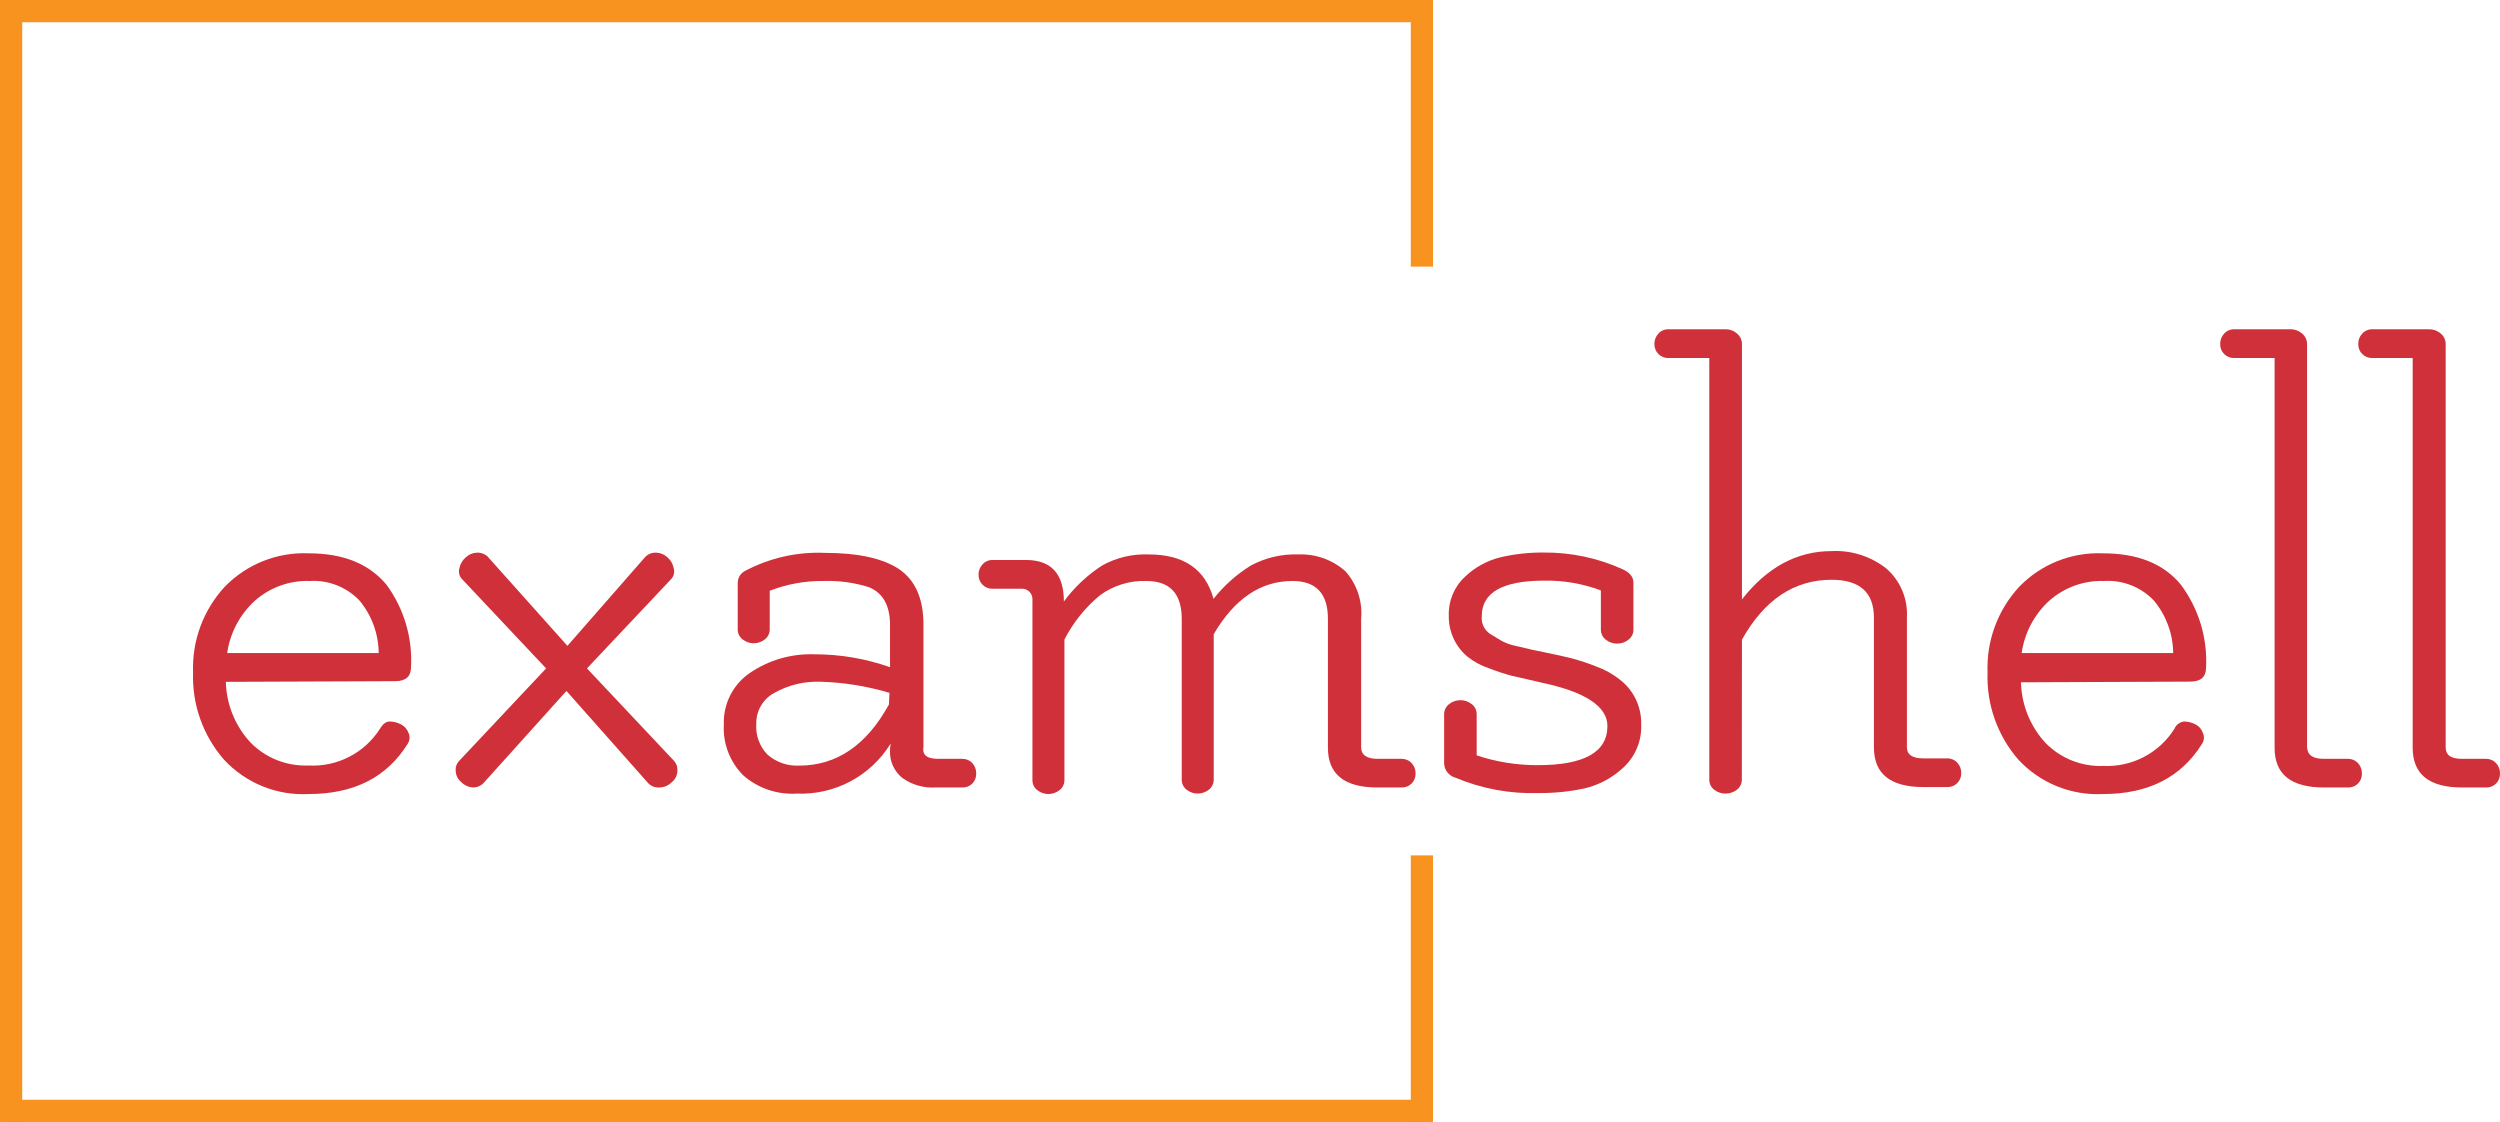
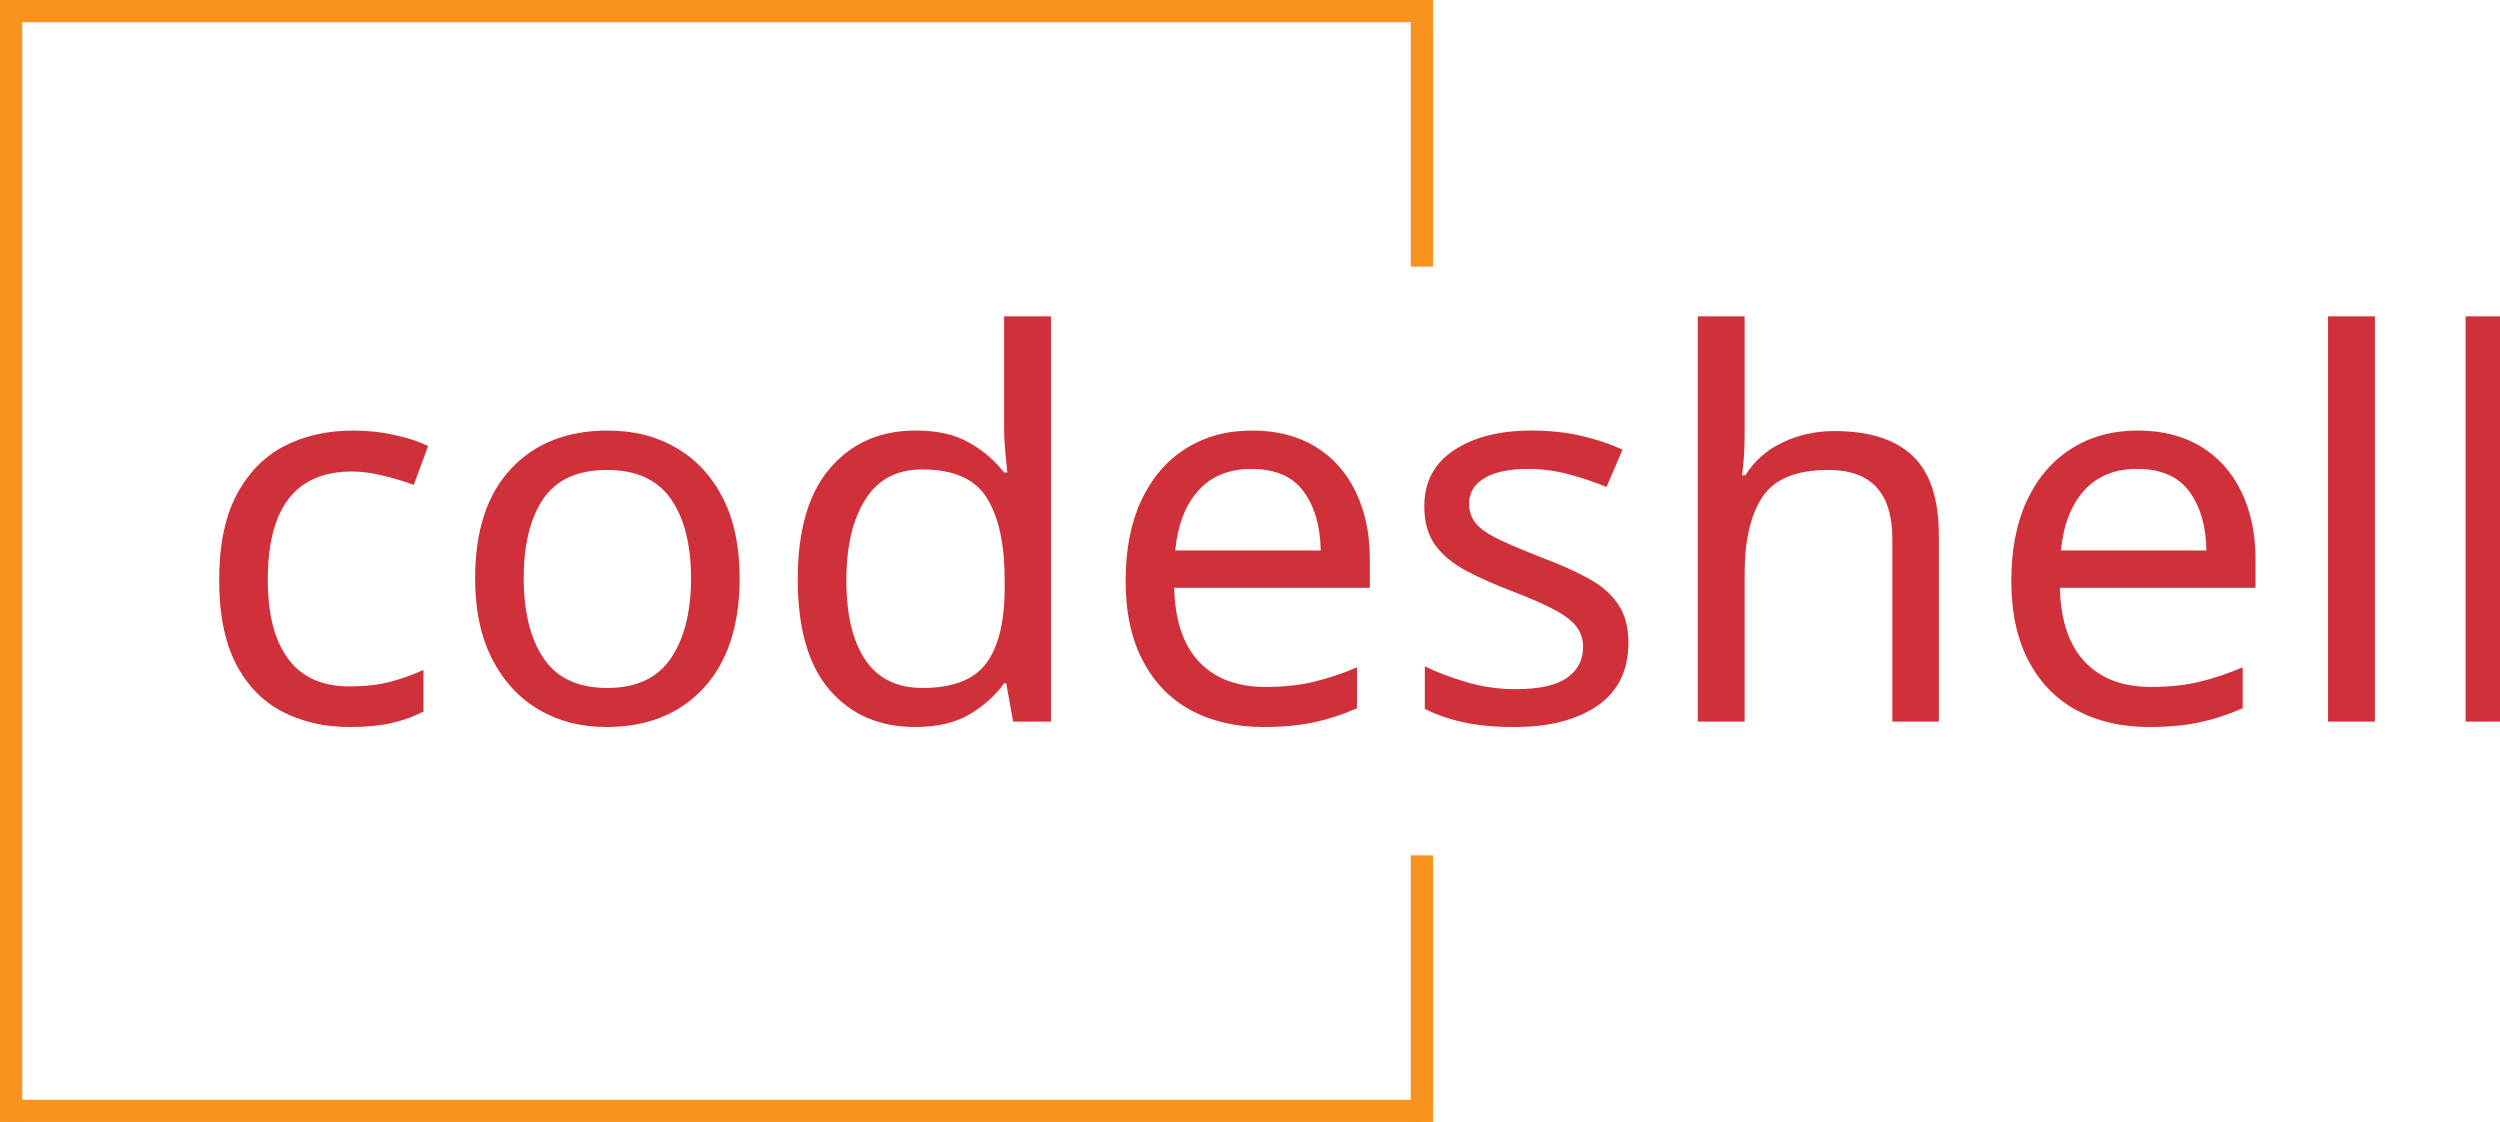
- <svg xmlns="http://www.w3.org/2000/svg" id="edb7b3ce-ffc5-4f38-a04c-c85073a1ede6" data-name="Calque 1" viewBox="0 0 225.05 101">
-   <path d="M50.2,141.61c.26-.44.55-.66.88-.66a2.27,2.27,0,0,1,1,.25,1.37,1.37,0,0,1,.69.77,1,1,0,0,1-.08,1q-2.8,4.51-8.91,4.51a9.69,9.69,0,0,1-7.62-3.1,11.34,11.34,0,0,1-2.78-7.84,10.78,10.78,0,0,1,2.86-7.73,9.94,9.94,0,0,1,7.54-3c3.12,0,5.43.94,7,2.81A11.5,11.5,0,0,1,53,136.06c0,.84-.48,1.26-1.43,1.26l-15.24.06a8.32,8.32,0,0,0,2.23,5.47,6.91,6.91,0,0,0,5.2,2.06A7.16,7.16,0,0,0,50.2,141.61Zm-1.84-11.55a5.73,5.73,0,0,0-4.51-1.76,7.08,7.08,0,0,0-4.92,1.79,7.9,7.9,0,0,0-2.48,4.7H50.09A7.49,7.49,0,0,0,48.36,130.06Z" transform="translate(-16 -76)" style="fill:#d03039" />
-   <path d="M58.65,146.89a1.61,1.61,0,0,1-1.1-.46,1.38,1.38,0,0,1-.53-1.05,1.13,1.13,0,0,1,.28-.85l7.86-8.36-7.53-8a1,1,0,0,1-.28-1,1.74,1.74,0,0,1,.58-1,1.53,1.53,0,0,1,1-.42,1.3,1.3,0,0,1,1,.39l7.15,8,7-8a1.29,1.29,0,0,1,1-.39,1.54,1.54,0,0,1,1,.42,1.67,1.67,0,0,1,.57,1,1,1,0,0,1-.27,1l-7.54,8,7.87,8.36a1.17,1.17,0,0,1,.27.85,1.37,1.37,0,0,1-.52,1.05,1.62,1.62,0,0,1-1.1.46,1.28,1.28,0,0,1-1-.38l-7.37-8.31-7.48,8.31A1.3,1.3,0,0,1,58.65,146.89Z" transform="translate(-16 -76)" style="fill:#d03039" />
-   <path d="M100.47,144.31h2.15a1.22,1.22,0,0,1,.91.38,1.37,1.37,0,0,1,.35.94,1.26,1.26,0,0,1-.35.91,1.24,1.24,0,0,1-.91.35H100.2a4.66,4.66,0,0,1-3-.88,3,3,0,0,1-1.08-2.47,3.49,3.49,0,0,1,.06-.61,9.47,9.47,0,0,1-8.47,4.51,6.67,6.67,0,0,1-4.81-1.65,6,6,0,0,1-1.74-4.59,5.38,5.38,0,0,1,2.34-4.62,9.73,9.73,0,0,1,5.83-1.68,20.4,20.4,0,0,1,6.79,1.16v-3.8c0-1.76-.64-2.89-1.92-3.41a12.38,12.38,0,0,0-4.1-.55,12.94,12.94,0,0,0-4.81.88v3.47a1.13,1.13,0,0,1-.44.91,1.66,1.66,0,0,1-1,.35,1.63,1.63,0,0,1-1-.35,1.1,1.1,0,0,1-.44-.91v-4.18a1.21,1.21,0,0,1,.71-1.1,14,14,0,0,1,7.15-1.6q4.45,0,6.66,1.46c1.46,1,2.2,2.65,2.2,5v11C99,144,99.48,144.31,100.47,144.31Zm-4.4-5.94a24.15,24.15,0,0,0-6.18-1,7.91,7.91,0,0,0-4.18,1,3.09,3.09,0,0,0-1.63,2.78,3.62,3.62,0,0,0,1,2.77,4,4,0,0,0,2.86,1q5.06,0,8.08-5.5Z" transform="translate(-16 -76)" style="fill:#d03039" />
-   <path d="M138.53,131.71v11.55c0,.7.5,1.05,1.49,1.05h2.14a1.21,1.21,0,0,1,.91.38,1.33,1.33,0,0,1,.36.94,1.22,1.22,0,0,1-1.27,1.26H140q-4.46,0-4.46-3.57V131.71q0-3.41-3.19-3.41-4.29,0-7.09,4.79v13.09a1.15,1.15,0,0,1-.44.91,1.66,1.66,0,0,1-1,.35,1.63,1.63,0,0,1-1-.35,1.12,1.12,0,0,1-.44-.91V131.71c0-2.27-1.07-3.41-3.19-3.41a6.7,6.7,0,0,0-4.15,1.27,12.71,12.71,0,0,0-3.22,4v12.65a1.15,1.15,0,0,1-.44.91,1.66,1.66,0,0,1-1,.35,1.63,1.63,0,0,1-1-.35,1.12,1.12,0,0,1-.44-.91V130a.93.93,0,0,0-1-1h-2.58a1.23,1.23,0,0,1-1.27-1.27,1.32,1.32,0,0,1,.36-.93,1.18,1.18,0,0,1,.91-.39h3q3.41,0,3.41,3.74a13,13,0,0,1,3.44-3.24,7.93,7.93,0,0,1,4.2-1q4.74,0,5.83,4a12.91,12.91,0,0,1,3.36-3,8.41,8.41,0,0,1,4.29-1,6,6,0,0,1,4.23,1.52A5.68,5.68,0,0,1,138.53,131.71Z" transform="translate(-16 -76)" style="fill:#d03039" />
-   <path d="M146,144.75v-4.46a1.13,1.13,0,0,1,.44-.9,1.61,1.61,0,0,1,1.05-.36,1.59,1.59,0,0,1,1,.36,1.1,1.1,0,0,1,.44.9V144a17.21,17.21,0,0,0,5.5.88q6.27,0,6.27-3.52,0-2.64-5.88-3.9l-1.21-.28-1.54-.35a19,19,0,0,1-2-.66,6.37,6.37,0,0,1-2-1.08,4.71,4.71,0,0,1-1.65-3.65,4.56,4.56,0,0,1,1.46-3.52,7,7,0,0,1,3.22-1.76,16.52,16.52,0,0,1,3.85-.42,16.84,16.84,0,0,1,7.09,1.49c.66.29,1,.7,1,1.21v4.23a1.1,1.1,0,0,1-.44.91,1.59,1.59,0,0,1-1,.36,1.61,1.61,0,0,1-1.05-.36,1.13,1.13,0,0,1-.44-.91v-3.52a13.81,13.81,0,0,0-5.11-.88c-3.74,0-5.61,1.07-5.61,3.19a1.72,1.72,0,0,0,.74,1.6c.5.29.86.51,1.1.66a4.88,4.88,0,0,0,1.29.44q1.32.33,2.7.6c.91.19,1.67.35,2.25.5a19.72,19.72,0,0,1,2.23.74,7.44,7.44,0,0,1,2.12,1.18,4.92,4.92,0,0,1,1.92,4,5,5,0,0,1-1.62,3.93,7.66,7.66,0,0,1-3.52,1.87,19,19,0,0,1-4.1.41A17.83,17.83,0,0,1,147,146,1.38,1.38,0,0,1,146,144.75Z" transform="translate(-16 -76)" style="fill:#d03039" />
-   <path d="M172.8,146.18a1.15,1.15,0,0,1-.44.91,1.68,1.68,0,0,1-1.05.35,1.63,1.63,0,0,1-1-.35,1.12,1.12,0,0,1-.44-.91V108.23H166.2a1.23,1.23,0,0,1-1.27-1.27,1.32,1.32,0,0,1,.36-.93,1.18,1.18,0,0,1,.91-.39h5.17a1.48,1.48,0,0,1,1,.39,1.21,1.21,0,0,1,.44.93v23q3.4-4.35,8.08-4.35a7.35,7.35,0,0,1,4.92,1.57,5.43,5.43,0,0,1,1.85,4.37v11.72c0,.66.49,1,1.48,1h2.15a1.18,1.18,0,0,1,.9.38,1.33,1.33,0,0,1,.36.94,1.23,1.23,0,0,1-.36.91,1.2,1.2,0,0,1-.9.35h-2.15q-4.45,0-4.45-3.57V131.6q0-3.4-3.8-3.41-5.06,0-8.08,5.39Z" transform="translate(-16 -76)" style="fill:#d03039" />
-   <path d="M211.74,141.61a1.07,1.07,0,0,1,.88-.66,2.27,2.27,0,0,1,1,.25,1.32,1.32,0,0,1,.68.77,1,1,0,0,1-.08,1q-2.81,4.51-8.91,4.51a9.72,9.72,0,0,1-7.62-3.1,11.33,11.33,0,0,1-2.77-7.84,10.74,10.74,0,0,1,2.86-7.73,9.9,9.9,0,0,1,7.53-3q4.68,0,7,2.81a11.5,11.5,0,0,1,2.28,7.48c0,.84-.48,1.26-1.43,1.26l-15.23.06a8.31,8.31,0,0,0,2.22,5.47,6.91,6.91,0,0,0,5.2,2.06A7.17,7.17,0,0,0,211.74,141.61Zm-1.85-11.55a5.72,5.72,0,0,0-4.51-1.76,7.08,7.08,0,0,0-4.92,1.79,7.89,7.89,0,0,0-2.47,4.7h13.64A7.5,7.5,0,0,0,209.89,130.06Z" transform="translate(-16 -76)" style="fill:#d03039" />
-   <path d="M225.21,144.31h2.15a1.2,1.2,0,0,1,.9.38,1.33,1.33,0,0,1,.36.94,1.23,1.23,0,0,1-.36.91,1.21,1.21,0,0,1-.9.35h-2.15q-4.46,0-4.45-3.57V108.23h-3.63a1.23,1.23,0,0,1-1.27-1.27,1.32,1.32,0,0,1,.36-.93,1.18,1.18,0,0,1,.91-.39h5.11a1.55,1.55,0,0,1,1,.39,1.21,1.21,0,0,1,.44.93v36.3C223.73,144,224.22,144.31,225.21,144.31Z" transform="translate(-16 -76)" style="fill:#d03039" />
-   <path d="M237.64,144.31h2.15a1.2,1.2,0,0,1,.9.38,1.33,1.33,0,0,1,.36.94,1.23,1.23,0,0,1-.36.91,1.21,1.21,0,0,1-.9.35h-2.15q-4.45,0-4.45-3.57V108.23h-3.63a1.23,1.23,0,0,1-1.27-1.27,1.32,1.32,0,0,1,.36-.93,1.18,1.18,0,0,1,.91-.39h5.11a1.55,1.55,0,0,1,1.05.39,1.21,1.21,0,0,1,.44.93v36.3C236.16,144,236.65,144.31,237.64,144.31Z" transform="translate(-16 -76)" style="fill:#d03039" />
-   <line x1="128" y1="101" x2="128" y2="77" style="fill:none;stroke:#f7931e;stroke-miterlimit:10;stroke-width:2px" />
-   <line x1="128" y1="24" x2="128" style="fill:none;stroke:#f7931e;stroke-miterlimit:10;stroke-width:2px" />
-   <line x1="128" y1="1" x2="1" y2="1" style="fill:none;stroke:#f7931e;stroke-miterlimit:10;stroke-width:2px" />
-   <line x1="128" y1="100" x2="1" y2="100" style="fill:none;stroke:#f7931e;stroke-miterlimit:10;stroke-width:2px" />
-   <line x1="1" x2="1" y2="101" style="fill:none;stroke:#f7931e;stroke-miterlimit:10;stroke-width:2px" />
+ <svg xmlns="http://www.w3.org/2000/svg" id="edb7b3ce-ffc5-4f38-a04c-c85073a1ede6" data-name="Calque 1" viewBox="0 0 225.05 101" version="1.1">
+   <defs id="defs13" />
+   <line x1="128" y1="101" x2="128" y2="77" style="fill:none;stroke:#f7931e;stroke-miterlimit:10;stroke-width:2px" id="line9" />
+   <line x1="128" y1="24" x2="128" style="fill:none;stroke:#f7931e;stroke-miterlimit:10;stroke-width:2px" id="line10" />
+   <line x1="128" y1="1" x2="1" y2="1" style="fill:none;stroke:#f7931e;stroke-miterlimit:10;stroke-width:2px" id="line11" />
+   <line x1="128" y1="100" x2="1" y2="100" style="fill:none;stroke:#f7931e;stroke-miterlimit:10;stroke-width:2px" id="line12" />
+   <line x1="1" x2="1" y2="101" style="fill:none;stroke:#f7931e;stroke-miterlimit:10;stroke-width:2px" id="line13" />
+   <text xml:space="preserve" style="font-size:48px;line-height:1;font-family:Stanley;-inkscape-font-specification:Stanley;letter-spacing:0px;fill:#d03039;fill-opacity:1;stroke-width:0" x="17.088" y="64.96" id="text13">
+     <tspan id="tspan13" x="17.088" y="64.96" style="font-size:48px">codeshell</tspan>
+   </text>
</svg>
